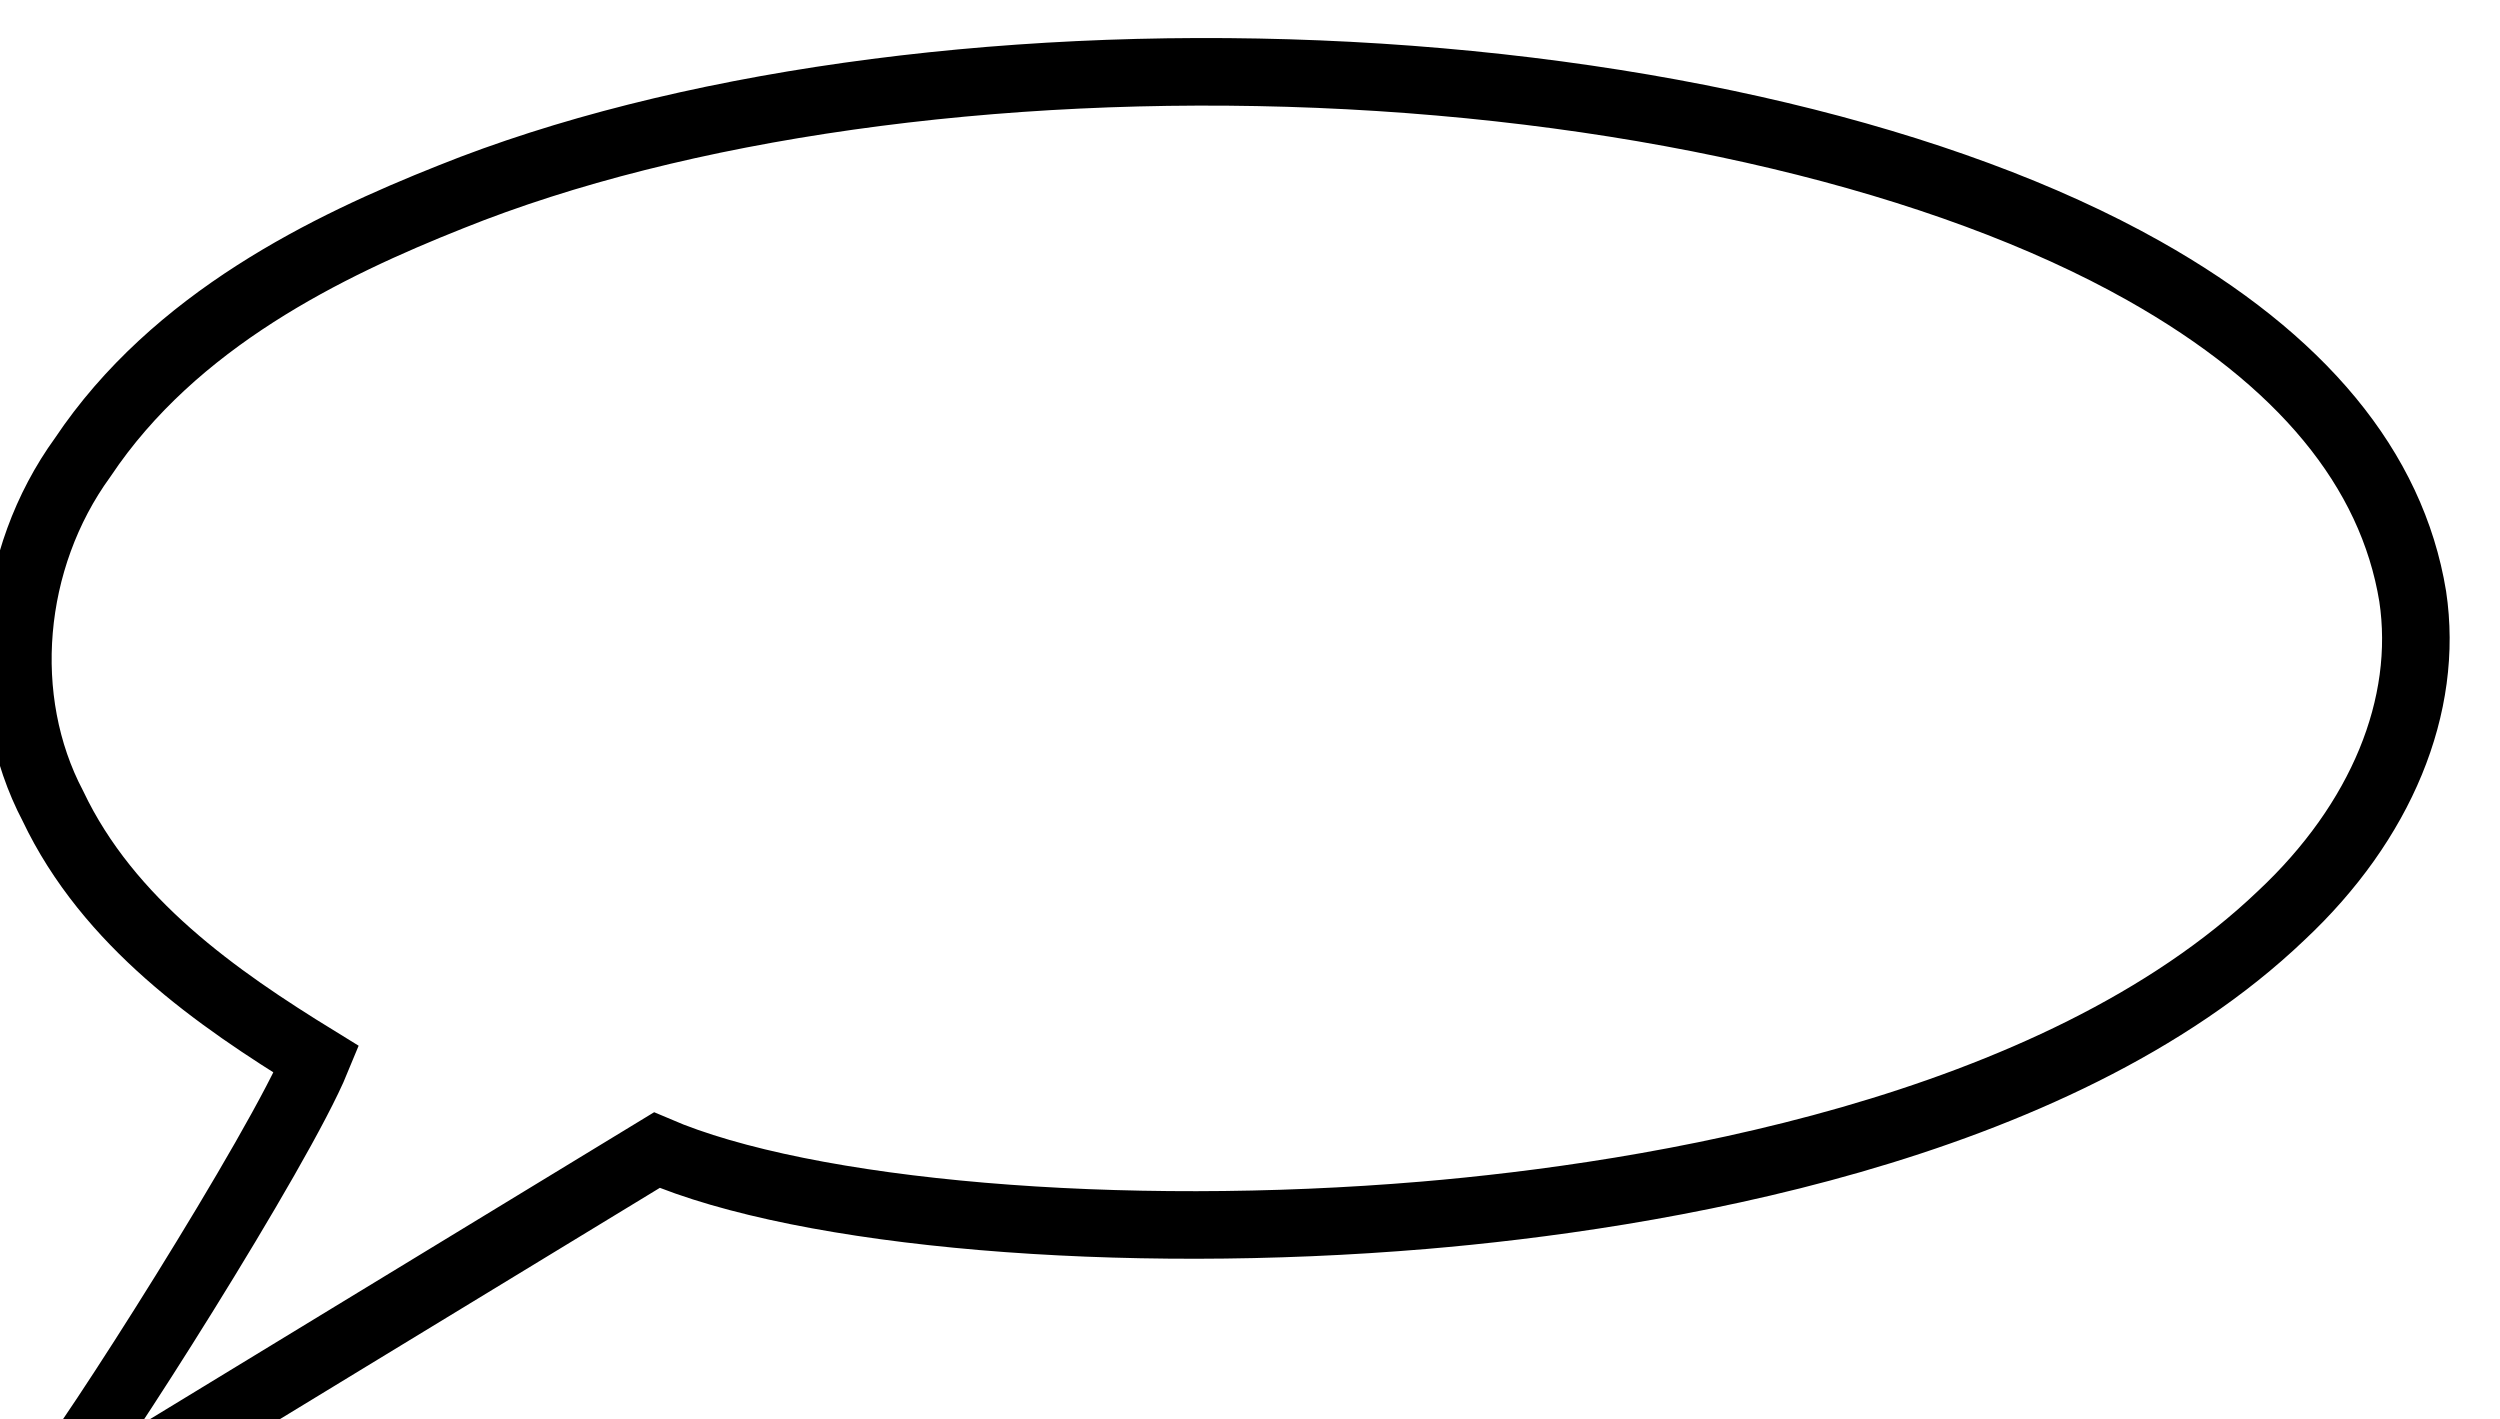
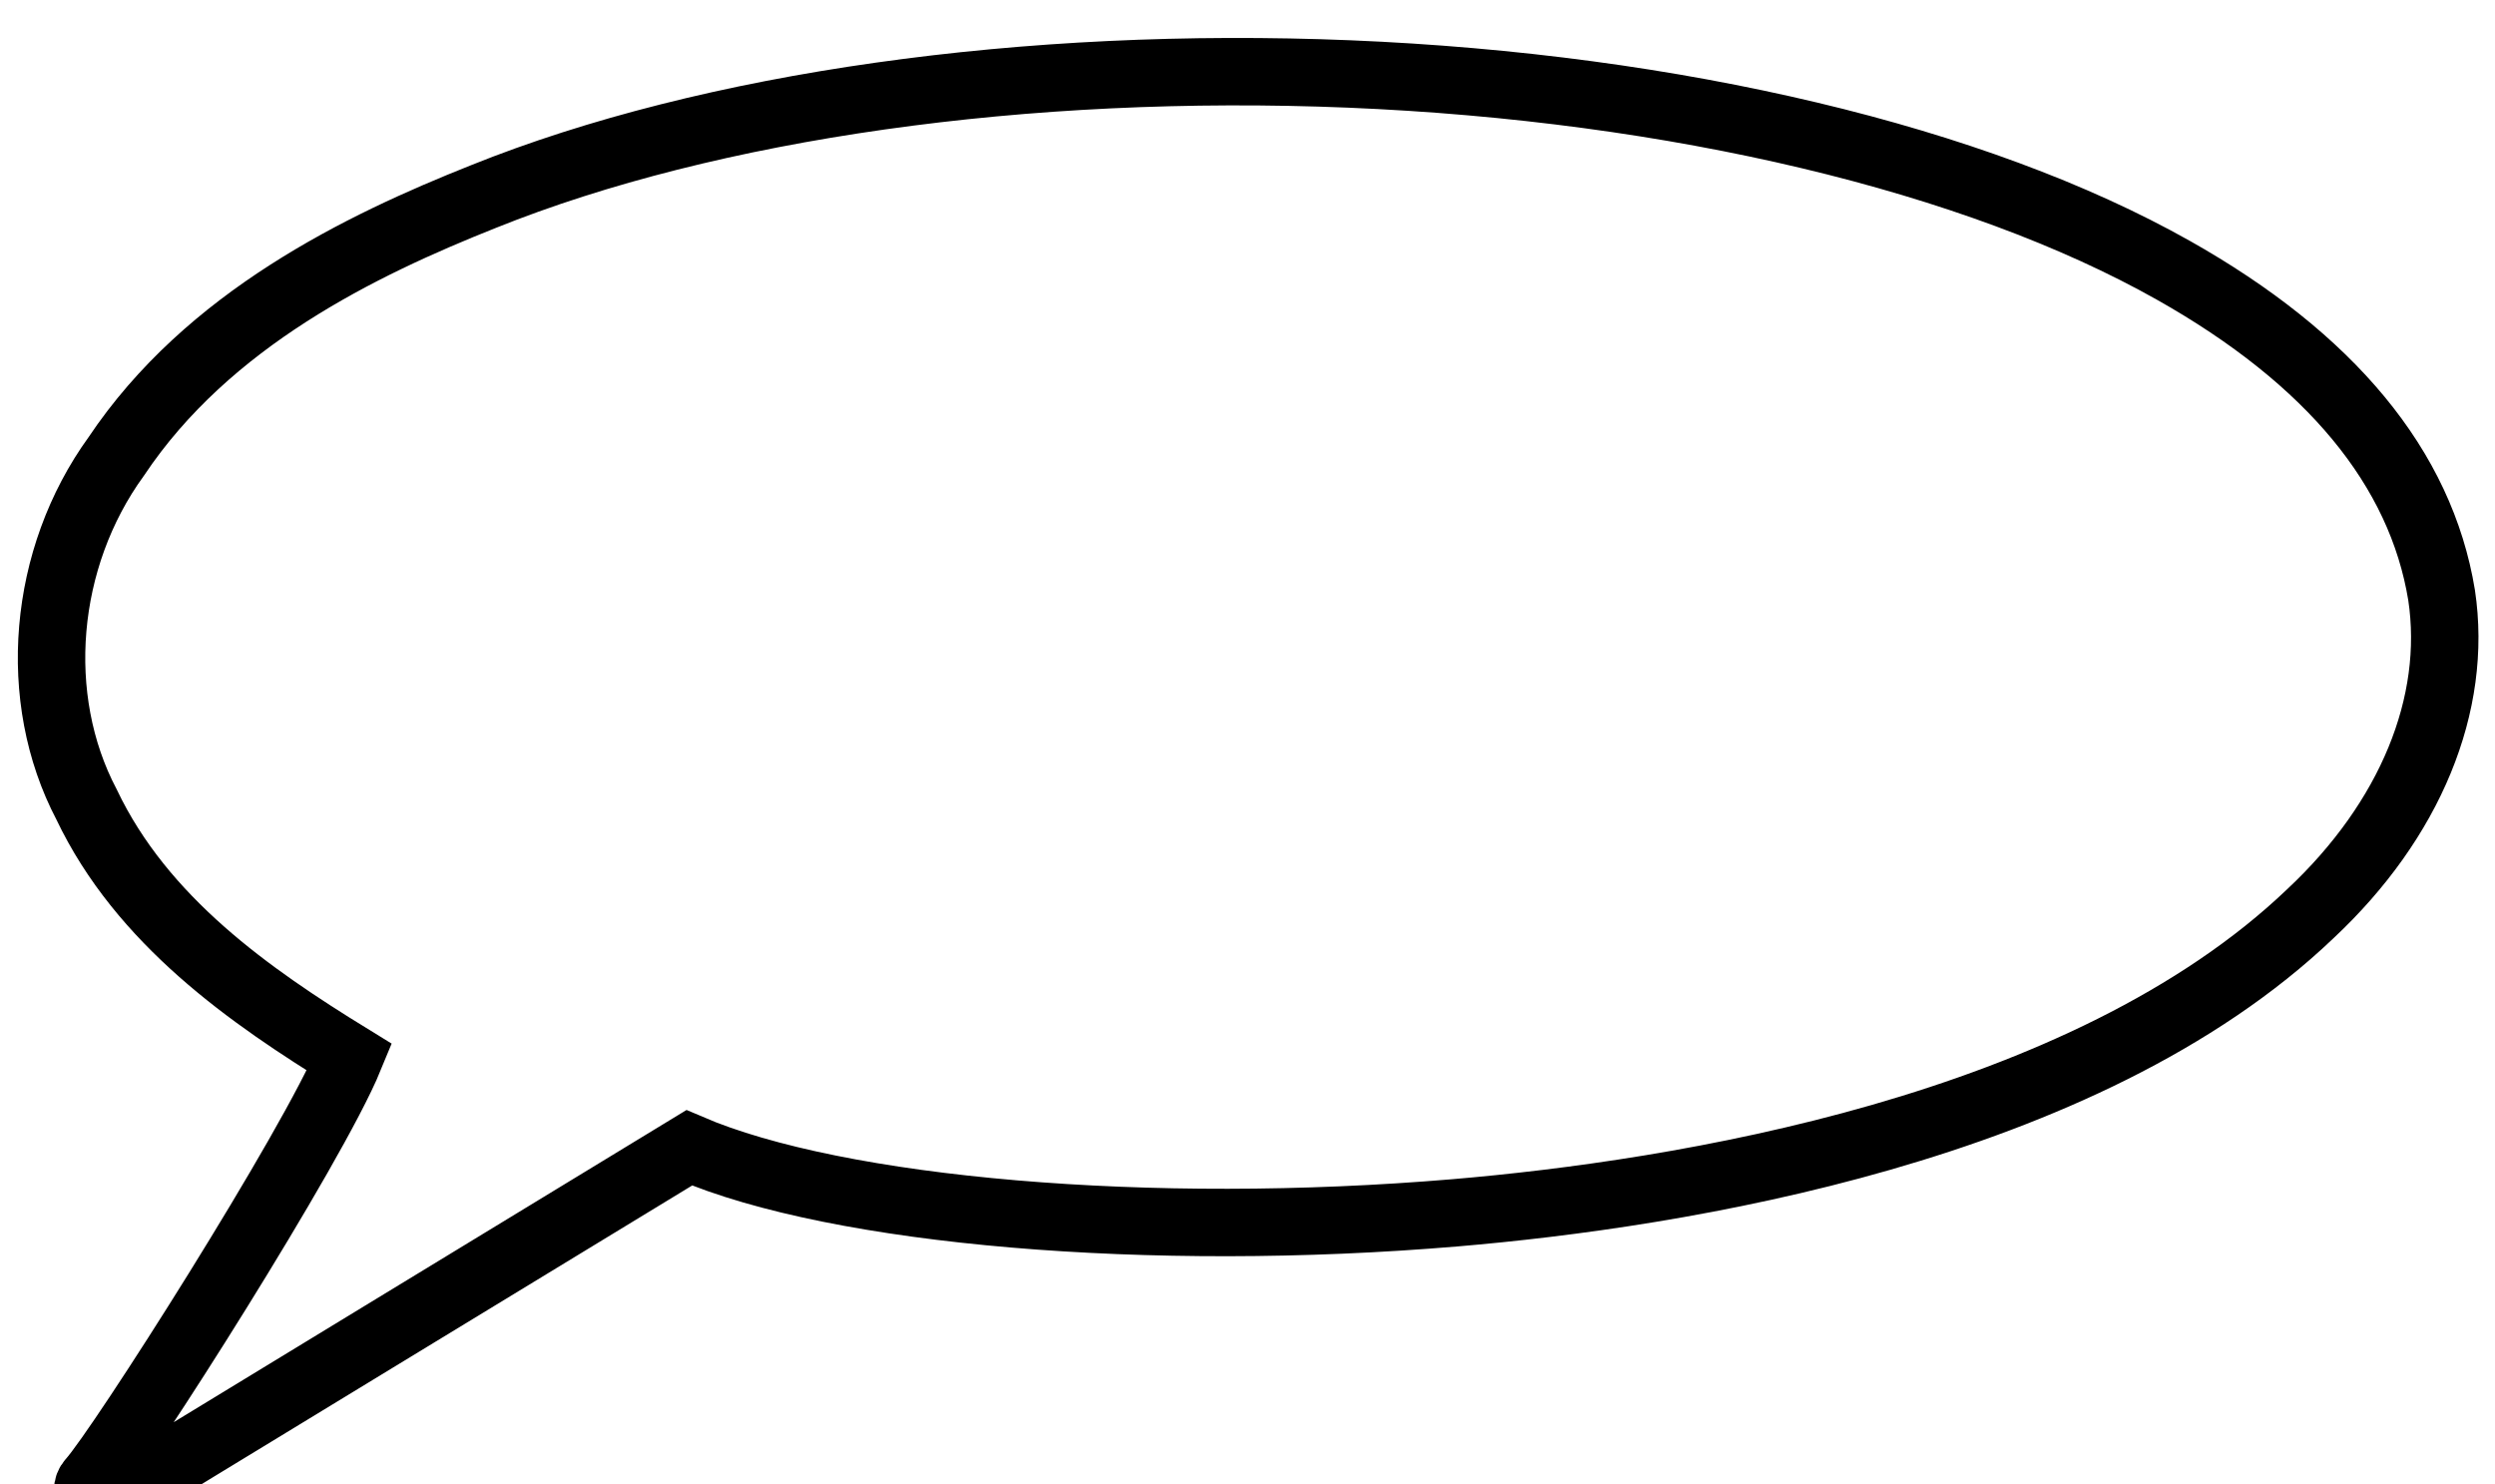
- <svg xmlns="http://www.w3.org/2000/svg" width="370" height="210">
-   <path d="M10,223c.39 0 .77-.11 1.11-.34 2-1.26 77.42-47.16 86.1-52.44 22.08 9.49 68.46 13.45 113.56 9.64 32.96-2.79 93.27-12.26 126.87-44.38 14.78-13.84 21.87-31.04 19.44-47.22-3.08-18.83-16.47-35.05-39.8-48.19-29.28-16.5-73.81-27.1-122.17-29.1-47.96-1.97-94.77 4.65-128.39 18.17-18.22 7.24-40.87 18.18-54.48 38.55-10.94 15.08-12.69 35.85-4.41 51.6 8.22 17.29 24.28 28.45 39.01 37.51-5.45 13.29-33.91 58-38.32 62.86-.71.77-.69 1.95.02 2.71.39.42.93.63 1.46.63Z" stroke="black" stroke-width="10" fill="none" />
+ <svg xmlns="http://www.w3.org/2000/svg" width="370" height="220">
+   <path d="M15,223c.39 0 .77-.11 1.11-.34 2-1.26 77.42-47.16 86.1-52.44 22.08 9.49 68.46 13.45 113.56 9.64 32.96-2.79 93.27-12.26 126.87-44.38 14.78-13.84 21.87-31.04 19.44-47.22-3.08-18.83-16.47-35.05-39.8-48.19-29.28-16.5-73.81-27.1-122.17-29.1-47.96-1.97-94.77 4.65-128.39 18.17-18.22 7.24-40.87 18.18-54.48 38.55-10.94 15.08-12.69 35.85-4.41 51.6 8.22 17.29 24.28 28.45 39.01 37.51-5.45 13.29-33.91 58-38.32 62.86-.71.77-.69 1.95.02 2.71.39.42.93.63 1.46.63Z" stroke="black" stroke-width="10" fill="none" />
</svg>
